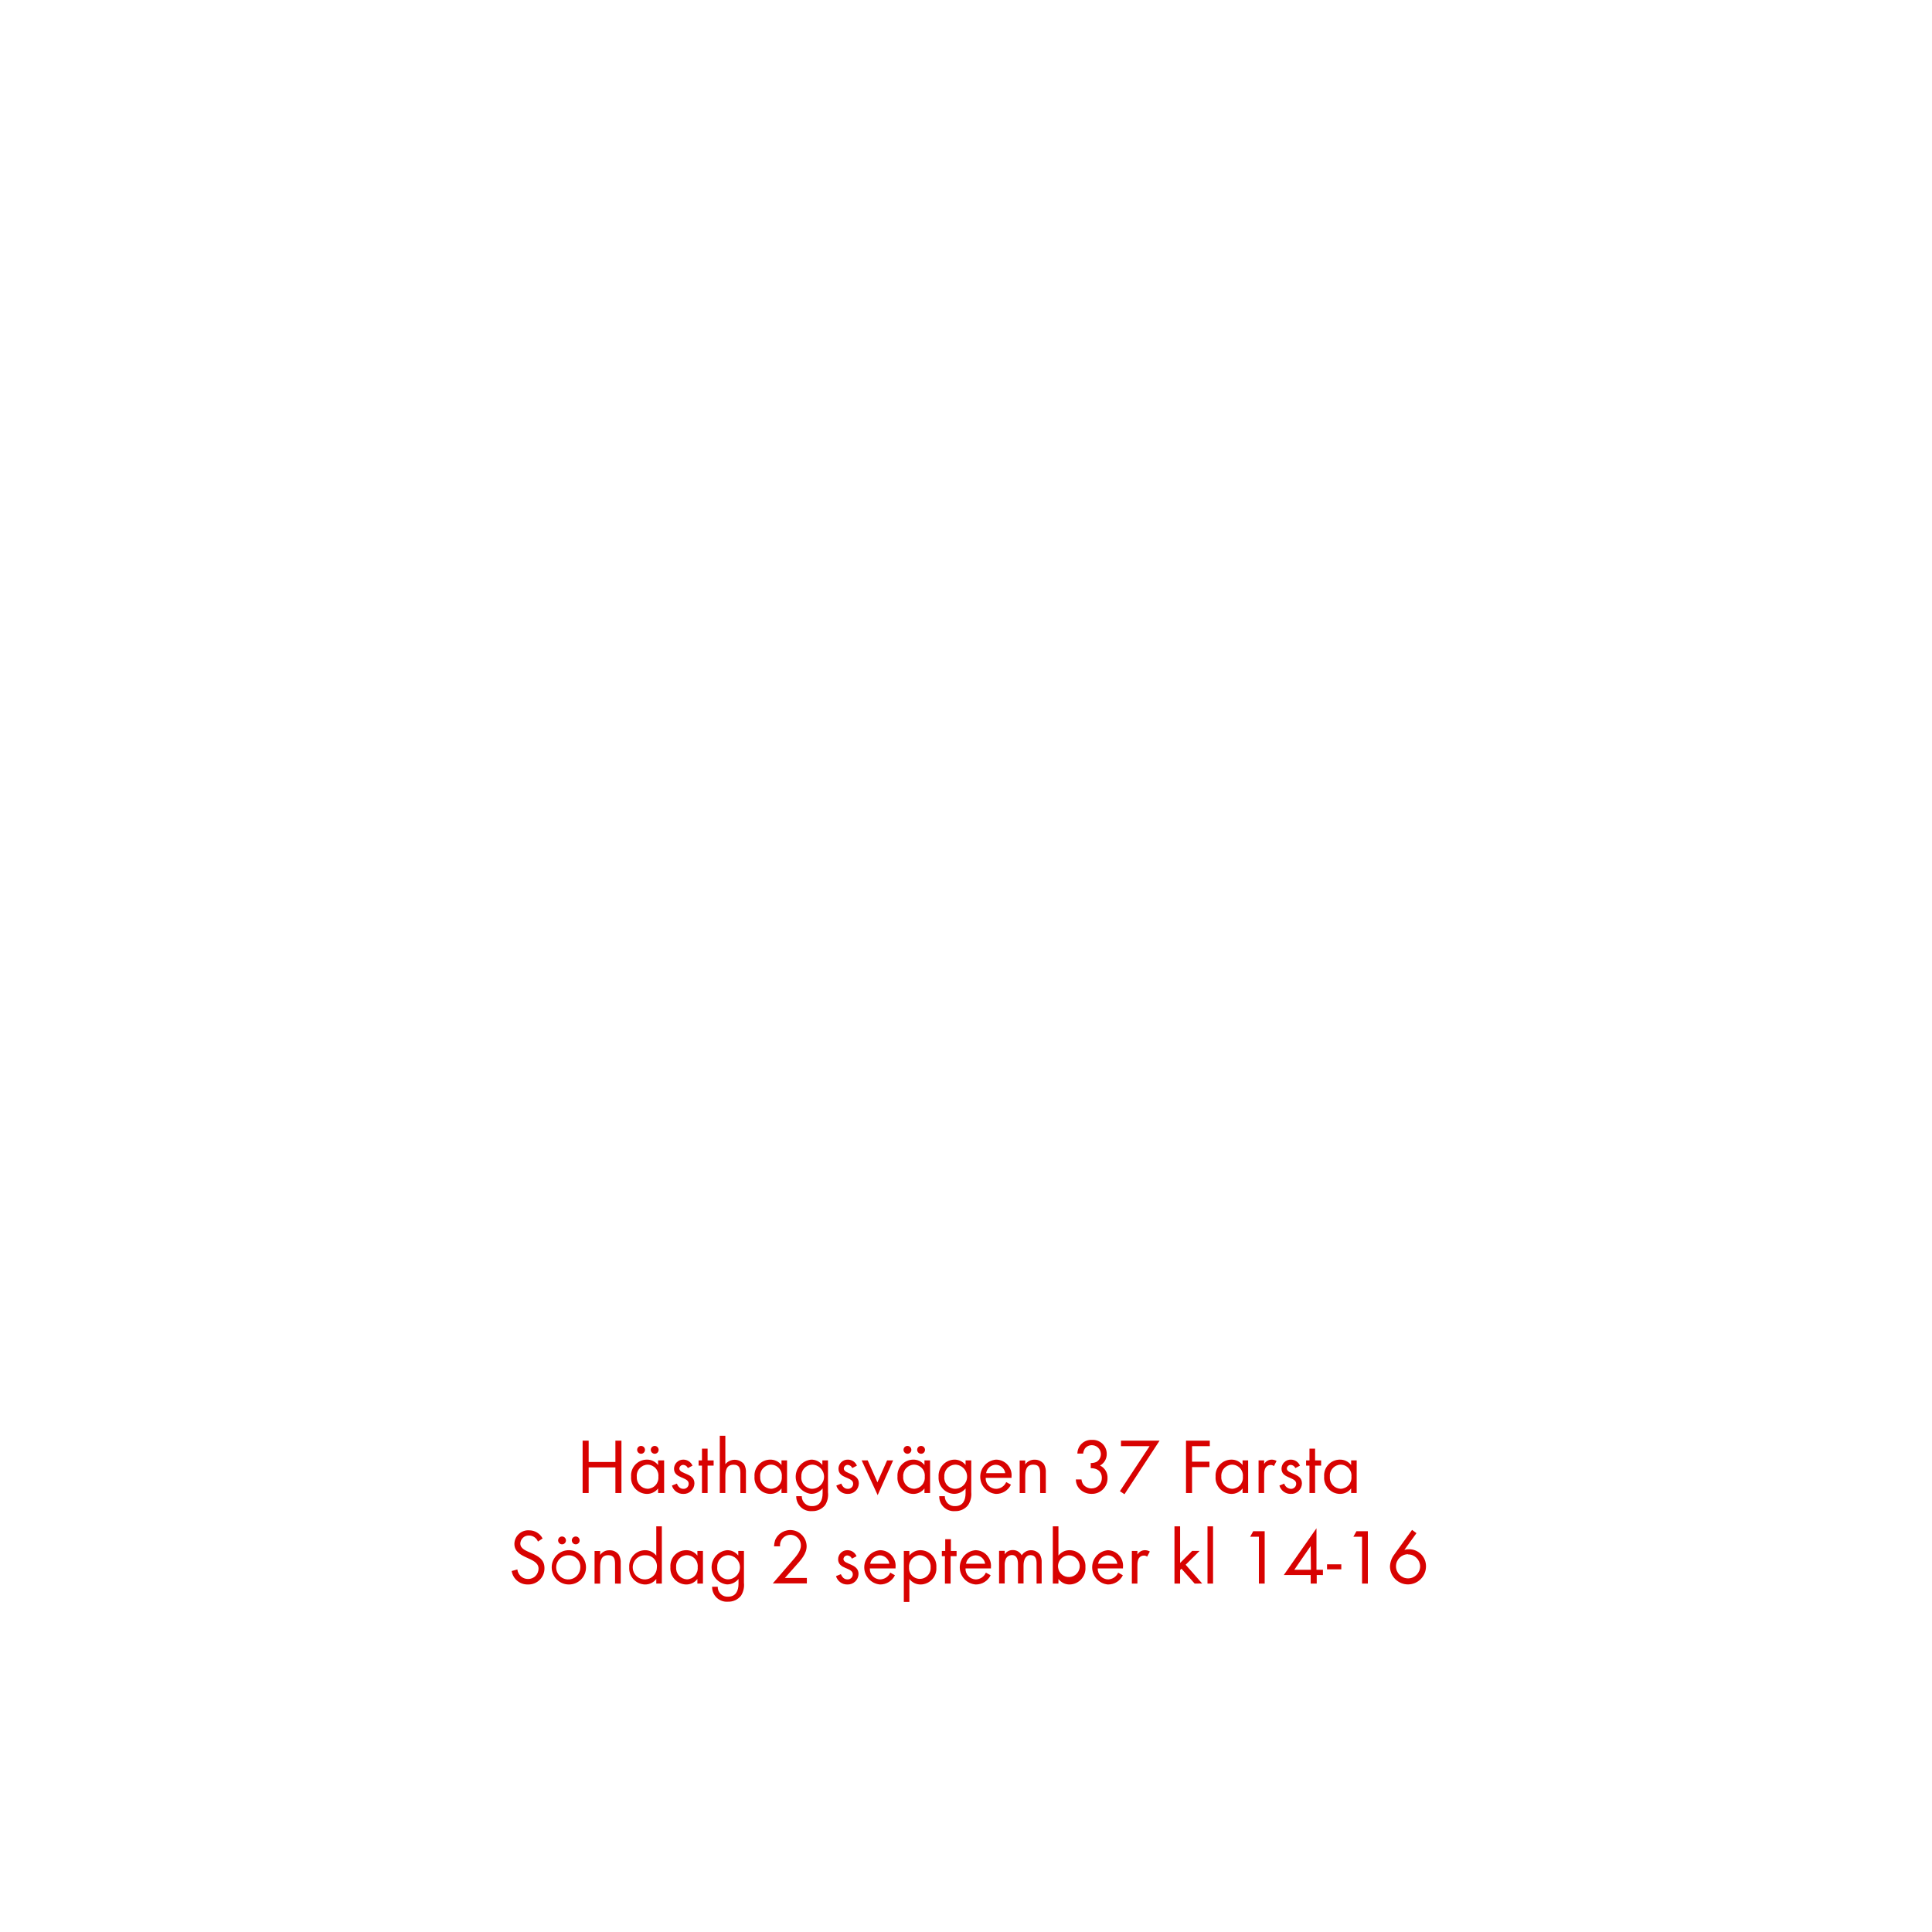
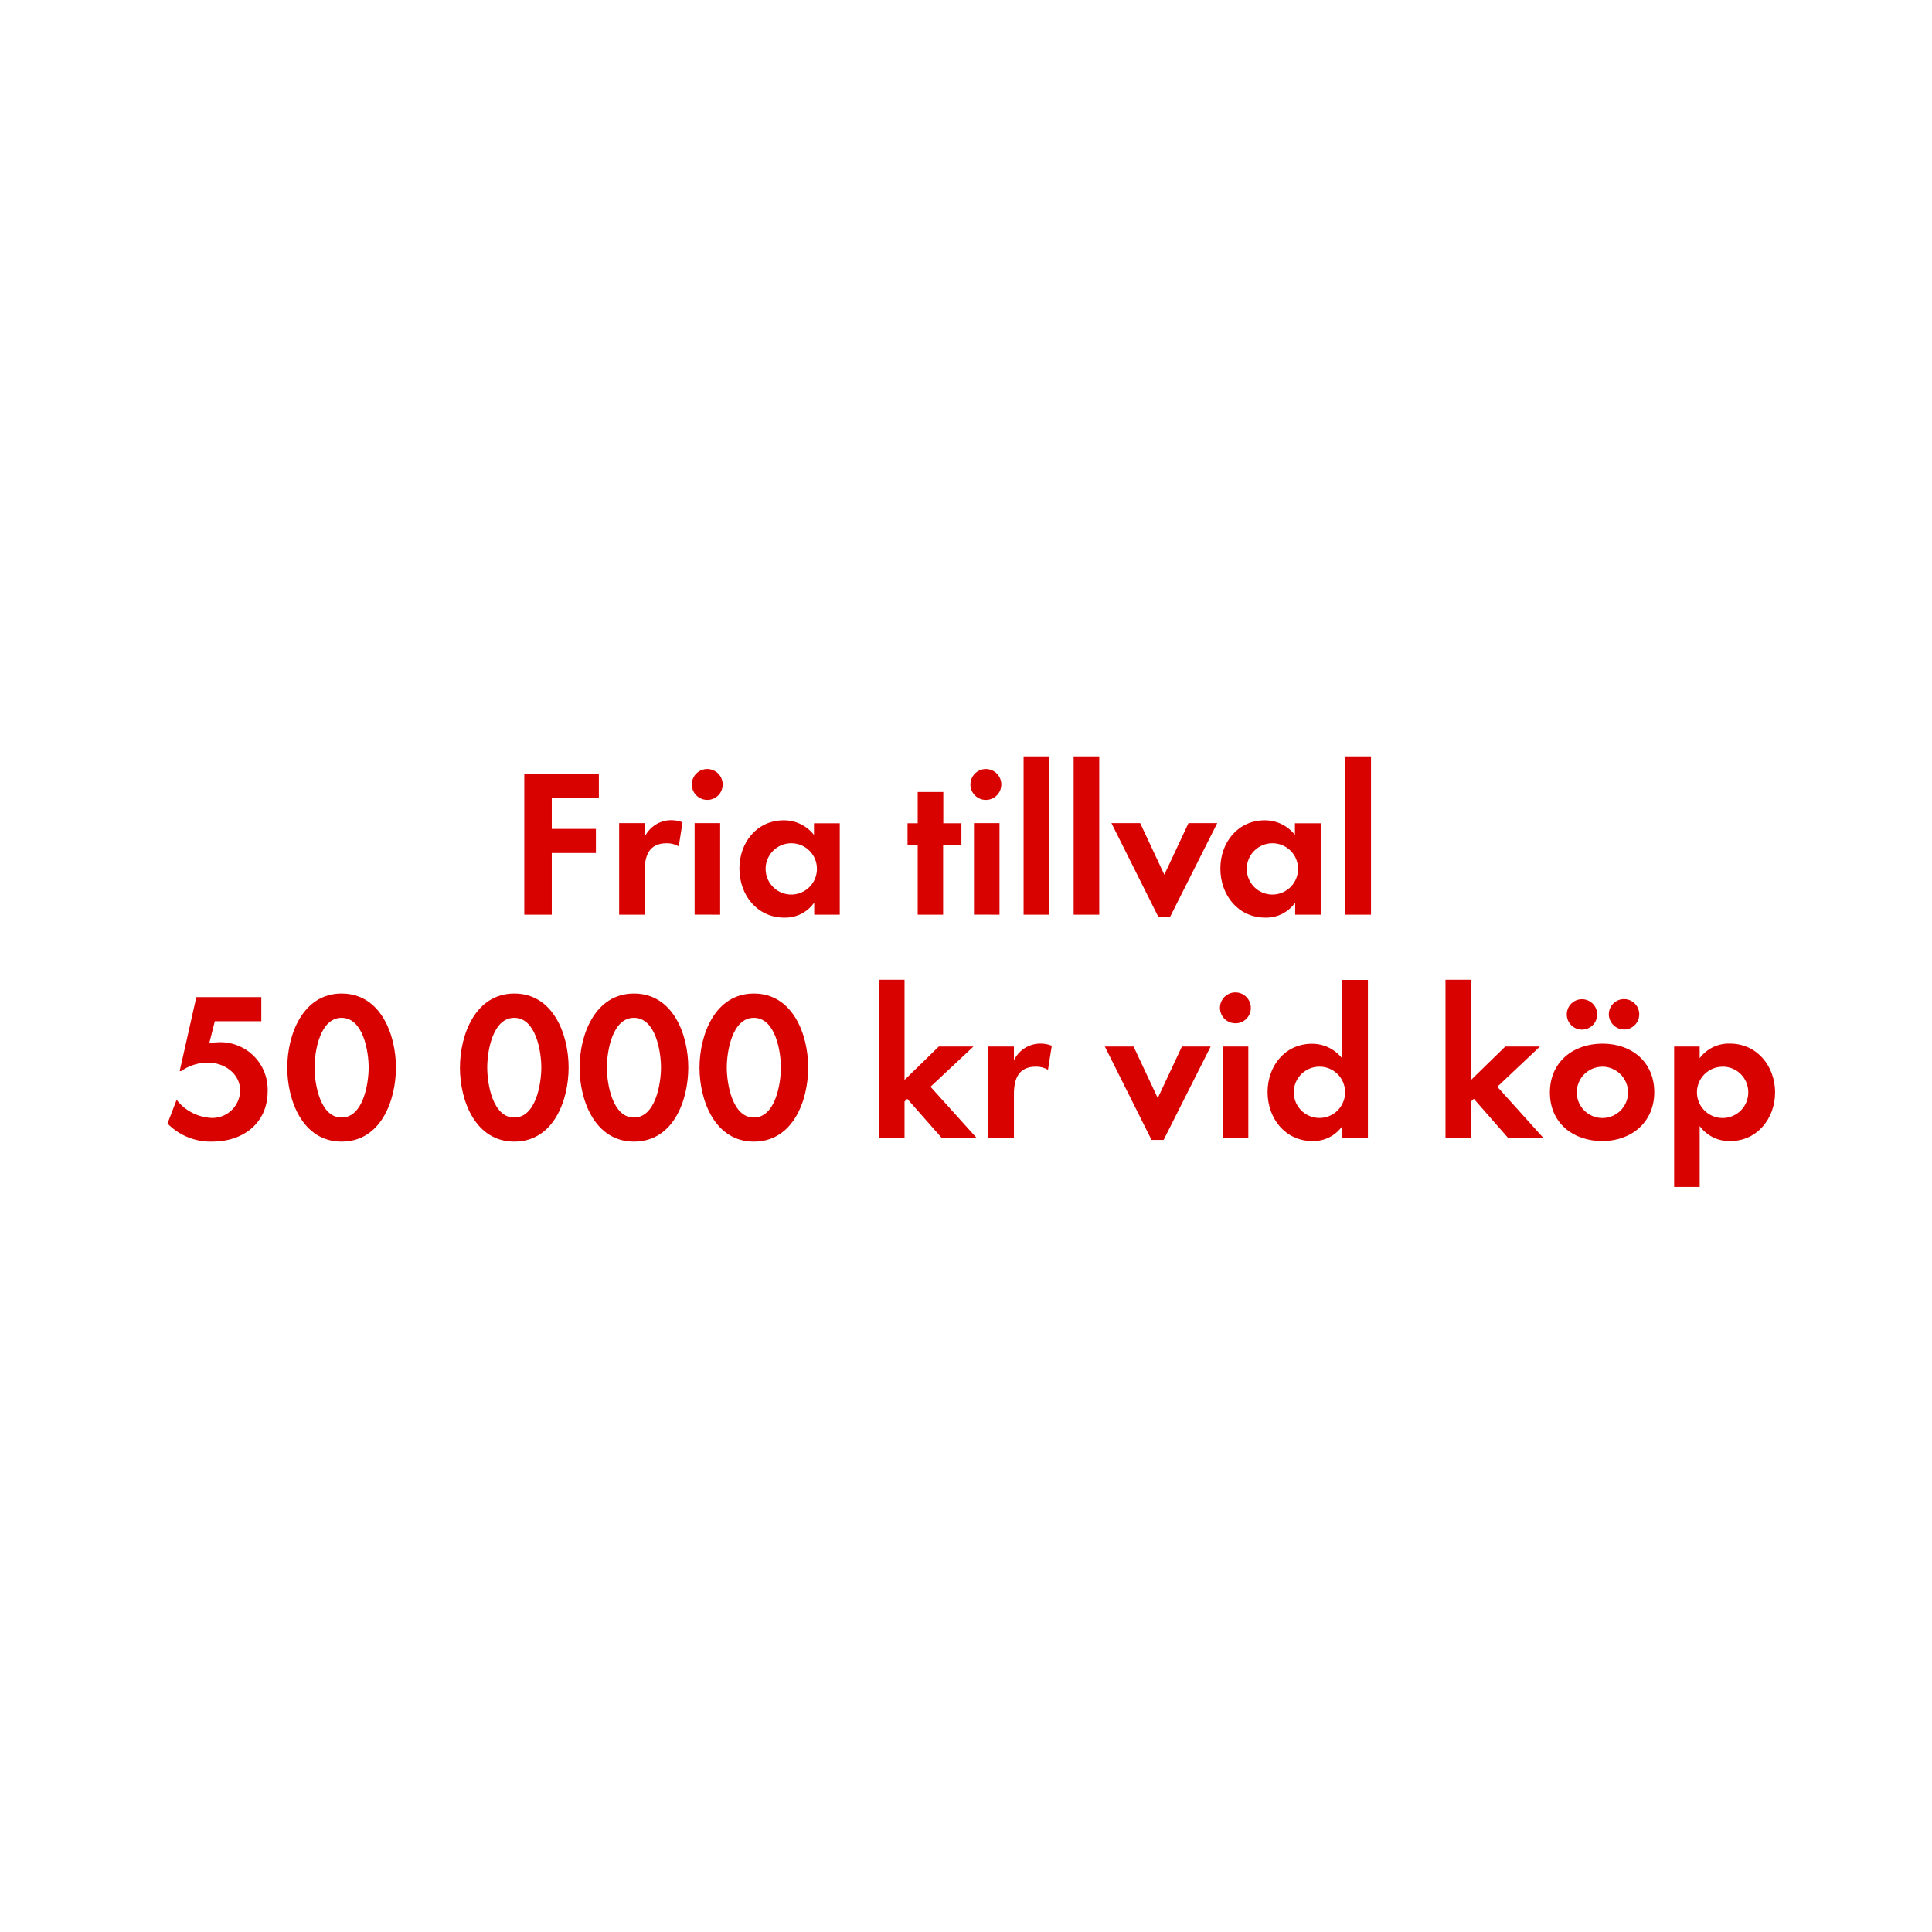
<svg xmlns="http://www.w3.org/2000/svg" id="Layer_1" data-name="Layer 1" viewBox="0 0 320 320">
  <defs>
    <style>.cls-1{fill:#d80201;}</style>
  </defs>
-   <path class="cls-1" d="M101.93,247.29v-4.24H97.5v4.24h-1v-8.67h1v3.53h4.43v-3.53h1v8.67Z" />
-   <path class="cls-1" d="M109,247.29v-.76a2.3,2.3,0,0,1-1.87.91,2.67,2.67,0,0,1-2.6-2.87,2.62,2.62,0,0,1,2.58-2.81,2.29,2.29,0,0,1,1.89.9v-.77H110v5.4Zm-1.74-4.7a1.85,1.85,0,0,0-1.79,2,1.87,1.87,0,0,0,1.79,2,1.84,1.84,0,0,0,1.79-2A1.82,1.82,0,0,0,107.29,242.59Zm-1.08-1.8a.66.66,0,0,1-.65-.65.65.65,0,1,1,1.3,0A.65.65,0,0,1,106.21,240.79Zm2.26,0a.66.66,0,0,1-.65-.65.65.65,0,0,1,1.3,0A.65.65,0,0,1,108.47,240.79Z" />
-   <path class="cls-1" d="M113.17,247.44a1.92,1.92,0,0,1-1.88-1.38l.81-.33c.22.48.52.87,1.09.87a.84.84,0,0,0,.88-.85c0-1.17-2.43-.8-2.43-2.48a1.52,1.52,0,0,1,1.57-1.51,1.64,1.64,0,0,1,1.49,1l-.77.4a.86.86,0,0,0-.76-.53.65.65,0,0,0-.65.59c0,1,2.5.71,2.5,2.47A1.77,1.77,0,0,1,113.17,247.44Z" />
-   <path class="cls-1" d="M117.2,242.75v4.54h-.93v-4.54h-.56v-.86h.56v-1.95h.93v1.95h1v.86Z" />
-   <path class="cls-1" d="M122.63,247.29V244c0-.81-.2-1.4-1.12-1.4-1.21,0-1.37,1-1.37,2v2.69h-.92v-9.48h.92v4.71a2,2,0,0,1,3.1,0,2.59,2.59,0,0,1,.31,1.45v3.34Z" />
-   <path class="cls-1" d="M129.44,247.29v-.76a2.32,2.32,0,0,1-1.87.91,2.67,2.67,0,0,1-2.6-2.87,2.62,2.62,0,0,1,2.58-2.81,2.3,2.3,0,0,1,1.89.9v-.77h.92v5.4Zm-1.74-4.7a1.85,1.85,0,0,0-1.79,2,1.87,1.87,0,0,0,1.79,2,1.84,1.84,0,0,0,1.79-2A1.82,1.82,0,0,0,127.7,242.59Z" />
-   <path class="cls-1" d="M136.67,249.29a2.63,2.63,0,0,1-2.16,1,2.43,2.43,0,0,1-2.63-2.47h.92a1.62,1.62,0,0,0,1.72,1.64c1.3,0,1.73-1,1.73-2.13v-.8a2.45,2.45,0,0,1-1.9.9,2.85,2.85,0,0,1,0-5.67,2.31,2.31,0,0,1,1.86.89v-.76h.93v5.28A3.28,3.28,0,0,1,136.67,249.29Zm-2.18-6.7a1.85,1.85,0,0,0-1.76,2,1.82,1.82,0,0,0,1.76,2,2,2,0,0,0,0-4Z" />
-   <path class="cls-1" d="M140.41,247.44a1.93,1.93,0,0,1-1.89-1.38l.81-.33c.22.48.52.87,1.09.87a.84.84,0,0,0,.89-.85c0-1.17-2.43-.8-2.43-2.48a1.51,1.51,0,0,1,1.57-1.51,1.61,1.61,0,0,1,1.48,1l-.77.4a.85.85,0,0,0-.75-.53.64.64,0,0,0-.65.59c0,1,2.49.71,2.49,2.47A1.77,1.77,0,0,1,140.41,247.44Z" />
-   <path class="cls-1" d="M145.37,247.64l-2.65-5.75h1l1.61,3.63,1.6-3.63h1Z" />
-   <path class="cls-1" d="M153.12,247.29v-.76a2.29,2.29,0,0,1-1.87.91,2.67,2.67,0,0,1-2.6-2.87,2.63,2.63,0,0,1,2.59-2.81,2.27,2.27,0,0,1,1.88.9v-.77h.93v5.4Zm-1.74-4.7a1.85,1.85,0,0,0-1.78,2,1.86,1.86,0,0,0,1.78,2,1.84,1.84,0,0,0,1.79-2A1.82,1.82,0,0,0,151.38,242.59Zm-1.08-1.8a.66.66,0,0,1-.65-.65.65.65,0,1,1,.65.65Zm2.26,0a.66.66,0,0,1-.65-.65.65.65,0,1,1,.65.65Z" />
-   <path class="cls-1" d="M160.35,249.29a2.63,2.63,0,0,1-2.16,1,2.42,2.42,0,0,1-2.62-2.47h.92a1.61,1.61,0,0,0,1.72,1.64c1.29,0,1.72-1,1.72-2.13v-.8a2.43,2.43,0,0,1-1.89.9,2.65,2.65,0,0,1-2.58-2.82,2.68,2.68,0,0,1,2.62-2.85,2.29,2.29,0,0,1,1.85.89v-.76h.94v5.28A3.29,3.29,0,0,1,160.35,249.29Zm-2.17-6.7a1.86,1.86,0,0,0-1.77,2,1.82,1.82,0,0,0,1.77,2,2,2,0,0,0,0-4Z" />
-   <path class="cls-1" d="M163.26,244.78A1.74,1.74,0,0,0,165,246.6a1.86,1.86,0,0,0,1.66-1.12l.78.43a2.69,2.69,0,0,1-2.47,1.53,2.85,2.85,0,0,1,0-5.68,2.58,2.58,0,0,1,2.57,2.84v.18Zm1.67-2.17a1.65,1.65,0,0,0-1.6,1.39h3.17A1.62,1.62,0,0,0,164.93,242.61Z" />
-   <path class="cls-1" d="M172.28,247.29V244.1c0-.84-.11-1.51-1.13-1.51-1.19,0-1.34,1-1.34,2v2.71h-.92v-5.4h.92v.65a1.84,1.84,0,0,1,1.56-.78,1.86,1.86,0,0,1,1.54.74,2.53,2.53,0,0,1,.31,1.43v3.36Z" />
-   <path class="cls-1" d="M180.77,247.43a2.69,2.69,0,0,1-2-.86,2.27,2.27,0,0,1-.57-1.53h.93a1.71,1.71,0,0,0,.3.84,1.75,1.75,0,0,0,1.37.65,1.69,1.69,0,0,0,1.7-1.73c0-1.13-.79-1.63-1.84-1.63v-.85a2,2,0,0,0,1-.21,1.49,1.49,0,0,0-.79-2.74,1.42,1.42,0,0,0-1.18.56,2,2,0,0,0-.29.83h-.95a2.29,2.29,0,0,1,2.42-2.27,2.31,2.31,0,0,1,2.44,2.32,2.14,2.14,0,0,1-1.11,1.93,2.2,2.2,0,0,1,1.24,2.09A2.57,2.57,0,0,1,180.77,247.43Z" />
-   <path class="cls-1" d="M186.25,247.49l-.76-.5,4.92-7.46h-4.74v-.91h6.39Z" />
-   <path class="cls-1" d="M197.44,239.53v2.57h2.88v.9h-2.88v4.29h-1v-8.67h3.94v.91Z" />
-   <path class="cls-1" d="M205.81,247.29v-.76a2.29,2.29,0,0,1-1.87.91,2.67,2.67,0,0,1-2.6-2.87,2.63,2.63,0,0,1,2.59-2.81,2.28,2.28,0,0,1,1.88.9v-.77h.92v5.4Zm-1.74-4.7a1.84,1.84,0,0,0-1.78,2,1.86,1.86,0,0,0,1.78,2,1.84,1.84,0,0,0,1.79-2A1.82,1.82,0,0,0,204.07,242.59Z" />
-   <path class="cls-1" d="M211,242.83a.83.83,0,0,0-.55-.18,1,1,0,0,0-.47.11c-.6.33-.6,1.09-.6,1.68v2.85h-.92v-5.4h.92v.59a1.47,1.47,0,0,1,1.23-.72,1.61,1.61,0,0,1,.83.22Z" />
-   <path class="cls-1" d="M213.79,247.44a1.92,1.92,0,0,1-1.88-1.38l.8-.33a1.21,1.21,0,0,0,1.1.87.84.84,0,0,0,.88-.85c0-1.17-2.43-.8-2.43-2.48a1.51,1.51,0,0,1,1.57-1.51,1.61,1.61,0,0,1,1.48,1l-.76.4a.87.87,0,0,0-.76-.53.65.65,0,0,0-.65.59c0,1,2.5.71,2.5,2.47A1.77,1.77,0,0,1,213.79,247.44Z" />
-   <path class="cls-1" d="M217.82,242.75v4.54h-.93v-4.54h-.56v-.86h.56v-1.95h.93v1.95h1v.86Z" />
-   <path class="cls-1" d="M223.79,247.29v-.76a2.3,2.3,0,0,1-1.87.91,2.67,2.67,0,0,1-2.6-2.87,2.62,2.62,0,0,1,2.58-2.81,2.29,2.29,0,0,1,1.89.9v-.77h.92v5.4Zm-1.74-4.7a1.84,1.84,0,0,0-1.78,2,1.86,1.86,0,0,0,1.78,2,1.84,1.84,0,0,0,1.79-2A1.82,1.82,0,0,0,222.05,242.59Z" />
-   <path class="cls-1" d="M87.43,262.44a2.65,2.65,0,0,1-2.68-2.23l.94-.26a1.76,1.76,0,0,0,1.76,1.58,1.71,1.71,0,0,0,1.75-1.71c0-2-4-1.56-4-4.11a2.29,2.29,0,0,1,2.43-2.24,2.49,2.49,0,0,1,2.24,1.35l-.77.51a1.59,1.59,0,0,0-1.48-1,1.38,1.38,0,0,0-1.44,1.33c0,1.79,4,1.27,4,4.07A2.66,2.66,0,0,1,87.43,262.44Z" />
-   <path class="cls-1" d="M94.21,262.44a2.84,2.84,0,1,1,2.85-2.83A2.82,2.82,0,0,1,94.21,262.44Zm0-4.83a2,2,0,1,0,1.91,2A1.89,1.89,0,0,0,94.2,257.61Zm-1.12-1.82a.66.66,0,0,1-.65-.65.65.65,0,1,1,.65.65Zm2.27,0a.66.66,0,0,1-.65-.65.65.65,0,1,1,1.3,0A.65.65,0,0,1,95.35,255.79Z" />
-   <path class="cls-1" d="M101.87,262.29V259.1c0-.84-.12-1.51-1.13-1.51-1.2,0-1.34,1-1.34,2v2.71h-.92v-5.4h.92v.65a1.83,1.83,0,0,1,1.56-.78,1.86,1.86,0,0,1,1.54.74,2.53,2.53,0,0,1,.31,1.43v3.36Z" />
-   <path class="cls-1" d="M108.7,262.29v-.76a2.31,2.31,0,0,1-1.88.91,2.68,2.68,0,0,1-2.6-2.86,2.65,2.65,0,0,1,2.59-2.82,2.33,2.33,0,0,1,1.89.9v-4.85h.92v9.48ZM107,257.61a2,2,0,1,0,1.8,2A1.8,1.8,0,0,0,107,257.61Z" />
-   <path class="cls-1" d="M115.51,262.29v-.76a2.3,2.3,0,0,1-1.87.91,2.67,2.67,0,0,1-2.6-2.87,2.62,2.62,0,0,1,2.58-2.81,2.29,2.29,0,0,1,1.89.9v-.77h.92v5.4Zm-1.74-4.7a1.84,1.84,0,0,0-1.78,2,1.86,1.86,0,0,0,1.78,2,1.84,1.84,0,0,0,1.79-2A1.82,1.82,0,0,0,113.77,257.59Z" />
-   <path class="cls-1" d="M122.74,264.29a2.63,2.63,0,0,1-2.16,1,2.43,2.43,0,0,1-2.63-2.47h.93a1.6,1.6,0,0,0,1.71,1.64c1.3,0,1.73-1,1.73-2.13v-.8a2.44,2.44,0,0,1-1.9.9,2.85,2.85,0,0,1,0-5.67,2.29,2.29,0,0,1,1.86.89v-.76h.94v5.28A3.29,3.29,0,0,1,122.74,264.29Zm-2.18-6.7a1.85,1.85,0,0,0-1.76,2,1.82,1.82,0,0,0,1.76,2,2,2,0,0,0,0-4Z" />
-   <path class="cls-1" d="M131.78,259.36l-1.78,2h3.64v.9H128l3.16-3.66c.58-.67,1.49-1.65,1.49-2.58a1.73,1.73,0,1,0-3.45.1h-1a4.22,4.22,0,0,1,.18-1,2.71,2.71,0,0,1,5.22.89C133.66,257.36,132.59,258.45,131.78,259.36Z" />
-   <path class="cls-1" d="M140.35,262.44a1.91,1.91,0,0,1-1.88-1.38l.8-.33c.22.48.52.87,1.09.87a.84.84,0,0,0,.89-.85c0-1.17-2.43-.8-2.43-2.48a1.51,1.51,0,0,1,1.57-1.51,1.61,1.61,0,0,1,1.48,1l-.77.4a.85.85,0,0,0-.75-.53.65.65,0,0,0-.65.59c0,.95,2.5.71,2.5,2.47A1.78,1.78,0,0,1,140.35,262.44Z" />
-   <path class="cls-1" d="M144.07,259.78a1.74,1.74,0,0,0,1.71,1.82,1.87,1.87,0,0,0,1.67-1.12l.78.43a2.7,2.7,0,0,1-2.47,1.53,2.85,2.85,0,0,1,0-5.68,2.58,2.58,0,0,1,2.57,2.84v.18Zm1.66-2.17a1.67,1.67,0,0,0-1.6,1.39h3.18A1.63,1.63,0,0,0,145.73,257.61Z" />
-   <path class="cls-1" d="M152.5,262.44a2.32,2.32,0,0,1-1.88-.91v3.8h-.92v-8.44h.92v.76a2.33,2.33,0,0,1,1.87-.89,2.67,2.67,0,0,1,2.6,2.86A2.64,2.64,0,0,1,152.5,262.44Zm-.14-4.85a1.86,1.86,0,0,0-1.79,2,1.79,1.79,0,1,0,3.57,0A1.86,1.86,0,0,0,152.36,257.59Z" />
-   <path class="cls-1" d="M157.45,257.75v4.54h-.94v-4.54H156v-.86h.56v-1.95h.94v1.95h.94v.86Z" />
-   <path class="cls-1" d="M159.92,259.78a1.74,1.74,0,0,0,1.71,1.82,1.86,1.86,0,0,0,1.66-1.12l.79.43a2.7,2.7,0,0,1-2.47,1.53,2.85,2.85,0,0,1-.06-5.68,2.59,2.59,0,0,1,2.58,2.84v.18Zm1.66-2.17A1.65,1.65,0,0,0,160,259h3.17A1.61,1.61,0,0,0,161.58,257.61Z" />
-   <path class="cls-1" d="M171.69,262.29V259c0-.69-.11-1.42-1-1.42s-1.16.91-1.16,1.69v3h-.92v-3.2c0-.68-.14-1.5-1-1.5a1.15,1.15,0,0,0-1,.59,2.58,2.58,0,0,0-.2,1.17v2.94h-.93v-5.4h.93v.57a1.55,1.55,0,0,1,1.34-.7,1.64,1.64,0,0,1,1.48.87,1.84,1.84,0,0,1,3-.14,2.52,2.52,0,0,1,.3,1.38v3.42Z" />
-   <path class="cls-1" d="M177.18,262.44a2.29,2.29,0,0,1-1.87-.91v.76h-.93v-9.48h.93v4.85a2.3,2.3,0,0,1,1.88-.9,2.64,2.64,0,0,1,2.59,2.82A2.67,2.67,0,0,1,177.18,262.44Zm-.13-4.83a1.82,1.82,0,0,0-1.8,2,1.8,1.8,0,1,0,1.8-2Z" />
-   <path class="cls-1" d="M181.82,259.78a1.74,1.74,0,0,0,1.72,1.82,1.87,1.87,0,0,0,1.66-1.12l.78.43a2.7,2.7,0,0,1-2.47,1.53,2.85,2.85,0,0,1,0-5.68A2.58,2.58,0,0,1,186,259.6v.18Zm1.66-2.17a1.67,1.67,0,0,0-1.6,1.39h3.18A1.62,1.62,0,0,0,183.48,257.61Z" />
-   <path class="cls-1" d="M190,257.83a.8.8,0,0,0-.54-.18,1,1,0,0,0-.47.11c-.6.33-.6,1.09-.6,1.68v2.85h-.92v-5.4h.92v.59a1.45,1.45,0,0,1,1.22-.72,1.62,1.62,0,0,1,.84.22Z" />
-   <path class="cls-1" d="M197.87,262.29l-2.18-2.46-.23.23v2.23h-.93v-9.48h.93v6.07l2-2h1.23l-2.31,2.29,2.74,3.11Z" />
-   <path class="cls-1" d="M200,262.29v-9.48h.92v9.48Z" />
-   <path class="cls-1" d="M208.51,262.29v-7.76h-1.44l.5-.91h1.9v8.67Z" />
-   <path class="cls-1" d="M218.09,260.87v1.42h-1v-1.42h-4.45l5.41-7.74V260h1.07v.88Zm-1-4.8L214.38,260h2.75Z" />
-   <path class="cls-1" d="M219.8,259.93v-.83h2.36v.83Z" />
-   <path class="cls-1" d="M225.6,262.29v-7.76h-1.44l.51-.91h1.89v8.67Z" />
-   <path class="cls-1" d="M233.22,262.43a3,3,0,0,1-3-2.94,3.52,3.52,0,0,1,.71-2l2.95-4.09.73.54-2,2.77a2.67,2.67,0,0,1,.8-.11,2.81,2.81,0,0,1,2.78,2.85A3,3,0,0,1,233.22,262.43Zm0-5a2,2,0,1,0,2,2A2,2,0,0,0,233.21,257.46Z" />
+   <path class="cls-1" d="M91.39,132.11v5.18H98.7v4H91.39V151.5H86.84V128.15H99.19v4Z" />
+   <path class="cls-1" d="M112.42,140.19a3.78,3.78,0,0,0-2-.52c-2.87,0-3.64,2-3.64,4.55v7.28h-4.23V136.34h4.23v2.28a4.86,4.86,0,0,1,4.41-2.77,5,5,0,0,1,1.86.35Z" />
+   <path class="cls-1" d="M117.18,132.49a2.56,2.56,0,1,1,2.52-2.55A2.54,2.54,0,0,1,117.18,132.49Zm-2.13,19V136.34h4.23V151.5Z" />
+   <path class="cls-1" d="M134.86,151.5v-2a5.86,5.86,0,0,1-4.94,2.49c-4.55,0-7.45-3.78-7.45-8.12s2.9-8,7.35-8a6.31,6.31,0,0,1,5,2.42v-1.93h4.27V151.5Zm-3.78-11.83a4.25,4.25,0,1,0,4.23,4.23A4.23,4.23,0,0,0,131.08,139.67Z" />
+   <path class="cls-1" d="M156.21,140V151.5H152V140h-1.68v-3.64H152v-5.18h4.24v5.18h3V140Z" />
+   <path class="cls-1" d="M163.45,132.49a2.56,2.56,0,1,1,0-5.11,2.56,2.56,0,0,1,0,5.11Zm-2.13,19V136.34h4.23V151.5Z" />
+   <path class="cls-1" d="M169.54,151.5V125.28h4.24V151.5Z" />
+   <path class="cls-1" d="M177.83,151.5V125.28h4.24V151.5Z" />
+   <path class="cls-1" d="M193.83,151.81h-2l-7.74-15.47h4.76l4,8.54,4-8.54h4.76Z" />
+   <path class="cls-1" d="M214.52,151.5v-2a5.86,5.86,0,0,1-4.94,2.49c-4.55,0-7.45-3.78-7.45-8.12s2.9-8,7.35-8a6.31,6.31,0,0,1,5,2.42v-1.93h4.27V151.5Zm-3.78-11.83A4.25,4.25,0,1,0,215,143.9,4.23,4.23,0,0,0,210.74,139.67Z" />
+   <path class="cls-1" d="M222.84,151.5V125.28h4.24V151.5Z" />
+   <path class="cls-1" d="M35.2,189.09a10,10,0,0,1-7.46-3l1.51-3.92a7.82,7.82,0,0,0,5.88,3,4.62,4.62,0,0,0,4.65-4.51c0-2.87-2.66-4.66-5.32-4.66A7.74,7.74,0,0,0,30,177.4h-.24l2.76-12.25H43.28v4h-7.7l-.91,3.61a14.24,14.24,0,0,1,1.72-.14,7.84,7.84,0,0,1,7.94,8.15C44.33,186.05,40.2,189.09,35.2,189.09Z" />
+   <path class="cls-1" d="M56.58,189.09c-6.44,0-9-6.79-9-12.25s2.56-12.28,9-12.28,9,6.75,9,12.25S63.06,189.09,56.58,189.09Zm0-20.51c-3.57,0-4.48,5.53-4.48,8.23s.91,8.29,4.48,8.29,4.48-5.6,4.48-8.29S60.15,168.58,56.58,168.58Z" />
+   <path class="cls-1" d="M85.18,189.09c-6.45,0-9-6.79-9-12.25s2.56-12.28,9-12.28,9,6.75,9,12.25S91.65,189.09,85.18,189.09Zm0-20.51c-3.58,0-4.48,5.53-4.48,8.23s.9,8.29,4.48,8.29,4.48-5.6,4.48-8.29S88.75,168.58,85.18,168.58Z" />
+   <path class="cls-1" d="M105,189.09c-6.44,0-9-6.79-9-12.25s2.55-12.28,9-12.28,9,6.75,9,12.25S111.5,189.09,105,189.09Zm0-20.51c-3.57,0-4.48,5.53-4.48,8.23s.91,8.29,4.48,8.29,4.48-5.6,4.48-8.29S108.59,168.58,105,168.58Z" />
+   <path class="cls-1" d="M124.86,189.09c-6.44,0-9-6.79-9-12.25s2.56-12.28,9-12.28,9,6.75,9,12.25S131.34,189.09,124.86,189.09Zm0-20.51c-3.57,0-4.48,5.53-4.48,8.23s.91,8.29,4.48,8.29,4.48-5.6,4.48-8.29S128.43,168.58,124.86,168.58Z" />
+   <path class="cls-1" d="M156,188.5,150.27,182l-.45.45v6.06h-4.24V162.28h4.24v16.59l5.67-5.53h5.74L154.12,180l7.67,8.51Z" />
+   <path class="cls-1" d="M173.58,177.19a3.78,3.78,0,0,0-2-.52c-2.87,0-3.64,2-3.64,4.55v7.28h-4.23V173.34h4.23v2.28a4.86,4.86,0,0,1,4.41-2.77,5,5,0,0,1,1.86.35Z" />
+   <path class="cls-1" d="M192.73,188.81h-2L183,173.34h4.76l4,8.54,4-8.54h4.76Z" />
+   <path class="cls-1" d="M204.66,169.49a2.56,2.56,0,1,1,2.52-2.55A2.54,2.54,0,0,1,204.66,169.49Zm-2.13,19V173.34h4.23V188.5Z" />
+   <path class="cls-1" d="M222.34,188.5v-2A5.86,5.86,0,0,1,217.4,189c-4.55,0-7.45-3.78-7.45-8.12s2.9-8,7.35-8a6.31,6.31,0,0,1,5,2.42v-13h4.27V188.5Zm-3.78-11.83a4.25,4.25,0,1,0,4.23,4.23A4.23,4.23,0,0,0,218.56,176.67Z" />
+   <path class="cls-1" d="M249.81,188.5l-5.7-6.51-.46.45v6.06h-4.23V162.28h4.23v16.59l5.67-5.53h5.74L248,180l7.66,8.51Z" />
+   <path class="cls-1" d="M265.39,189c-4.83,0-8.68-3-8.68-8.05s3.85-8.09,8.71-8.09S274,175.9,274,180.9,270.18,189,265.39,189Zm-3.68-18.48a2.52,2.52,0,0,1,0-5,2.52,2.52,0,1,1,0,5Zm3.64,6.16a4.25,4.25,0,1,0,4.31,4.27A4.29,4.29,0,0,0,265.35,176.67Zm3.64-6.16a2.56,2.56,0,0,1-2.52-2.52,2.52,2.52,0,1,1,2.52,2.52Z" />
+   <path class="cls-1" d="M286.6,189a6.07,6.07,0,0,1-5.08-2.49v10.09h-4.23V173.34h4.23v1.93a6,6,0,0,1,5-2.42c4.52,0,7.49,3.75,7.49,8.09S291,189,286.6,189Zm-1.26-12.32a4.25,4.25,0,1,0,4.23,4.23A4.23,4.23,0,0,0,285.34,176.67Z" />
</svg>
